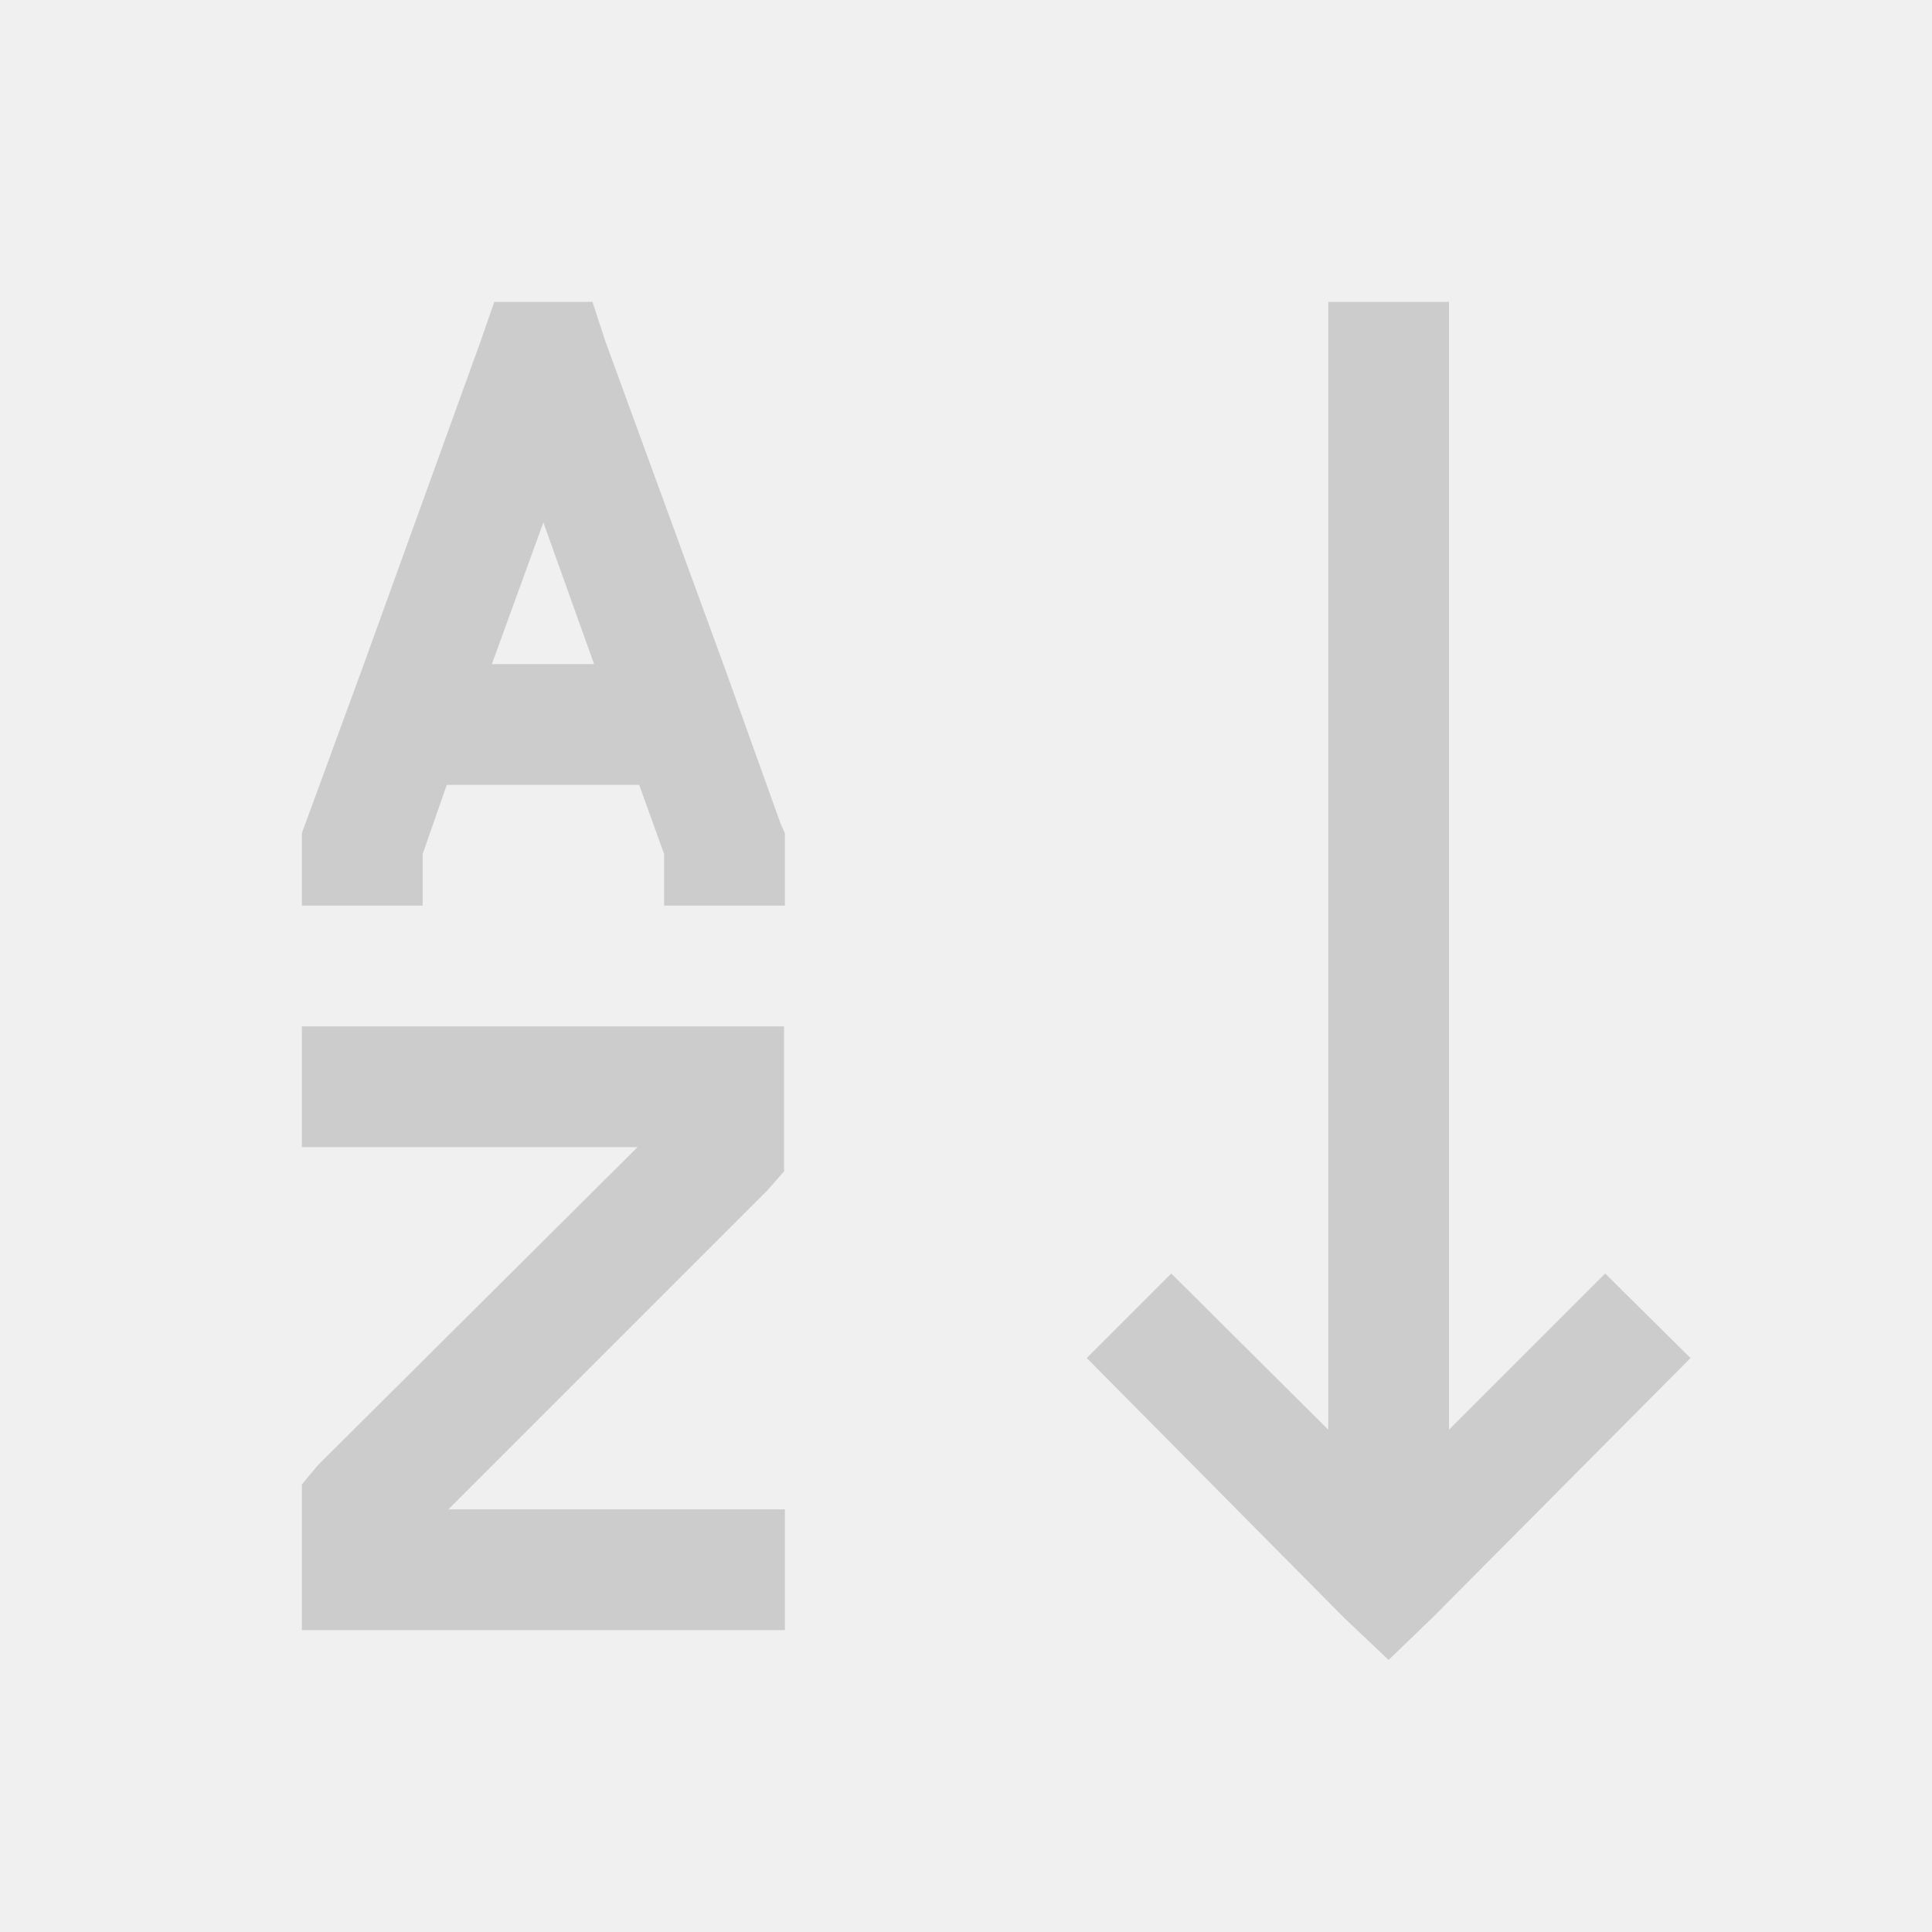
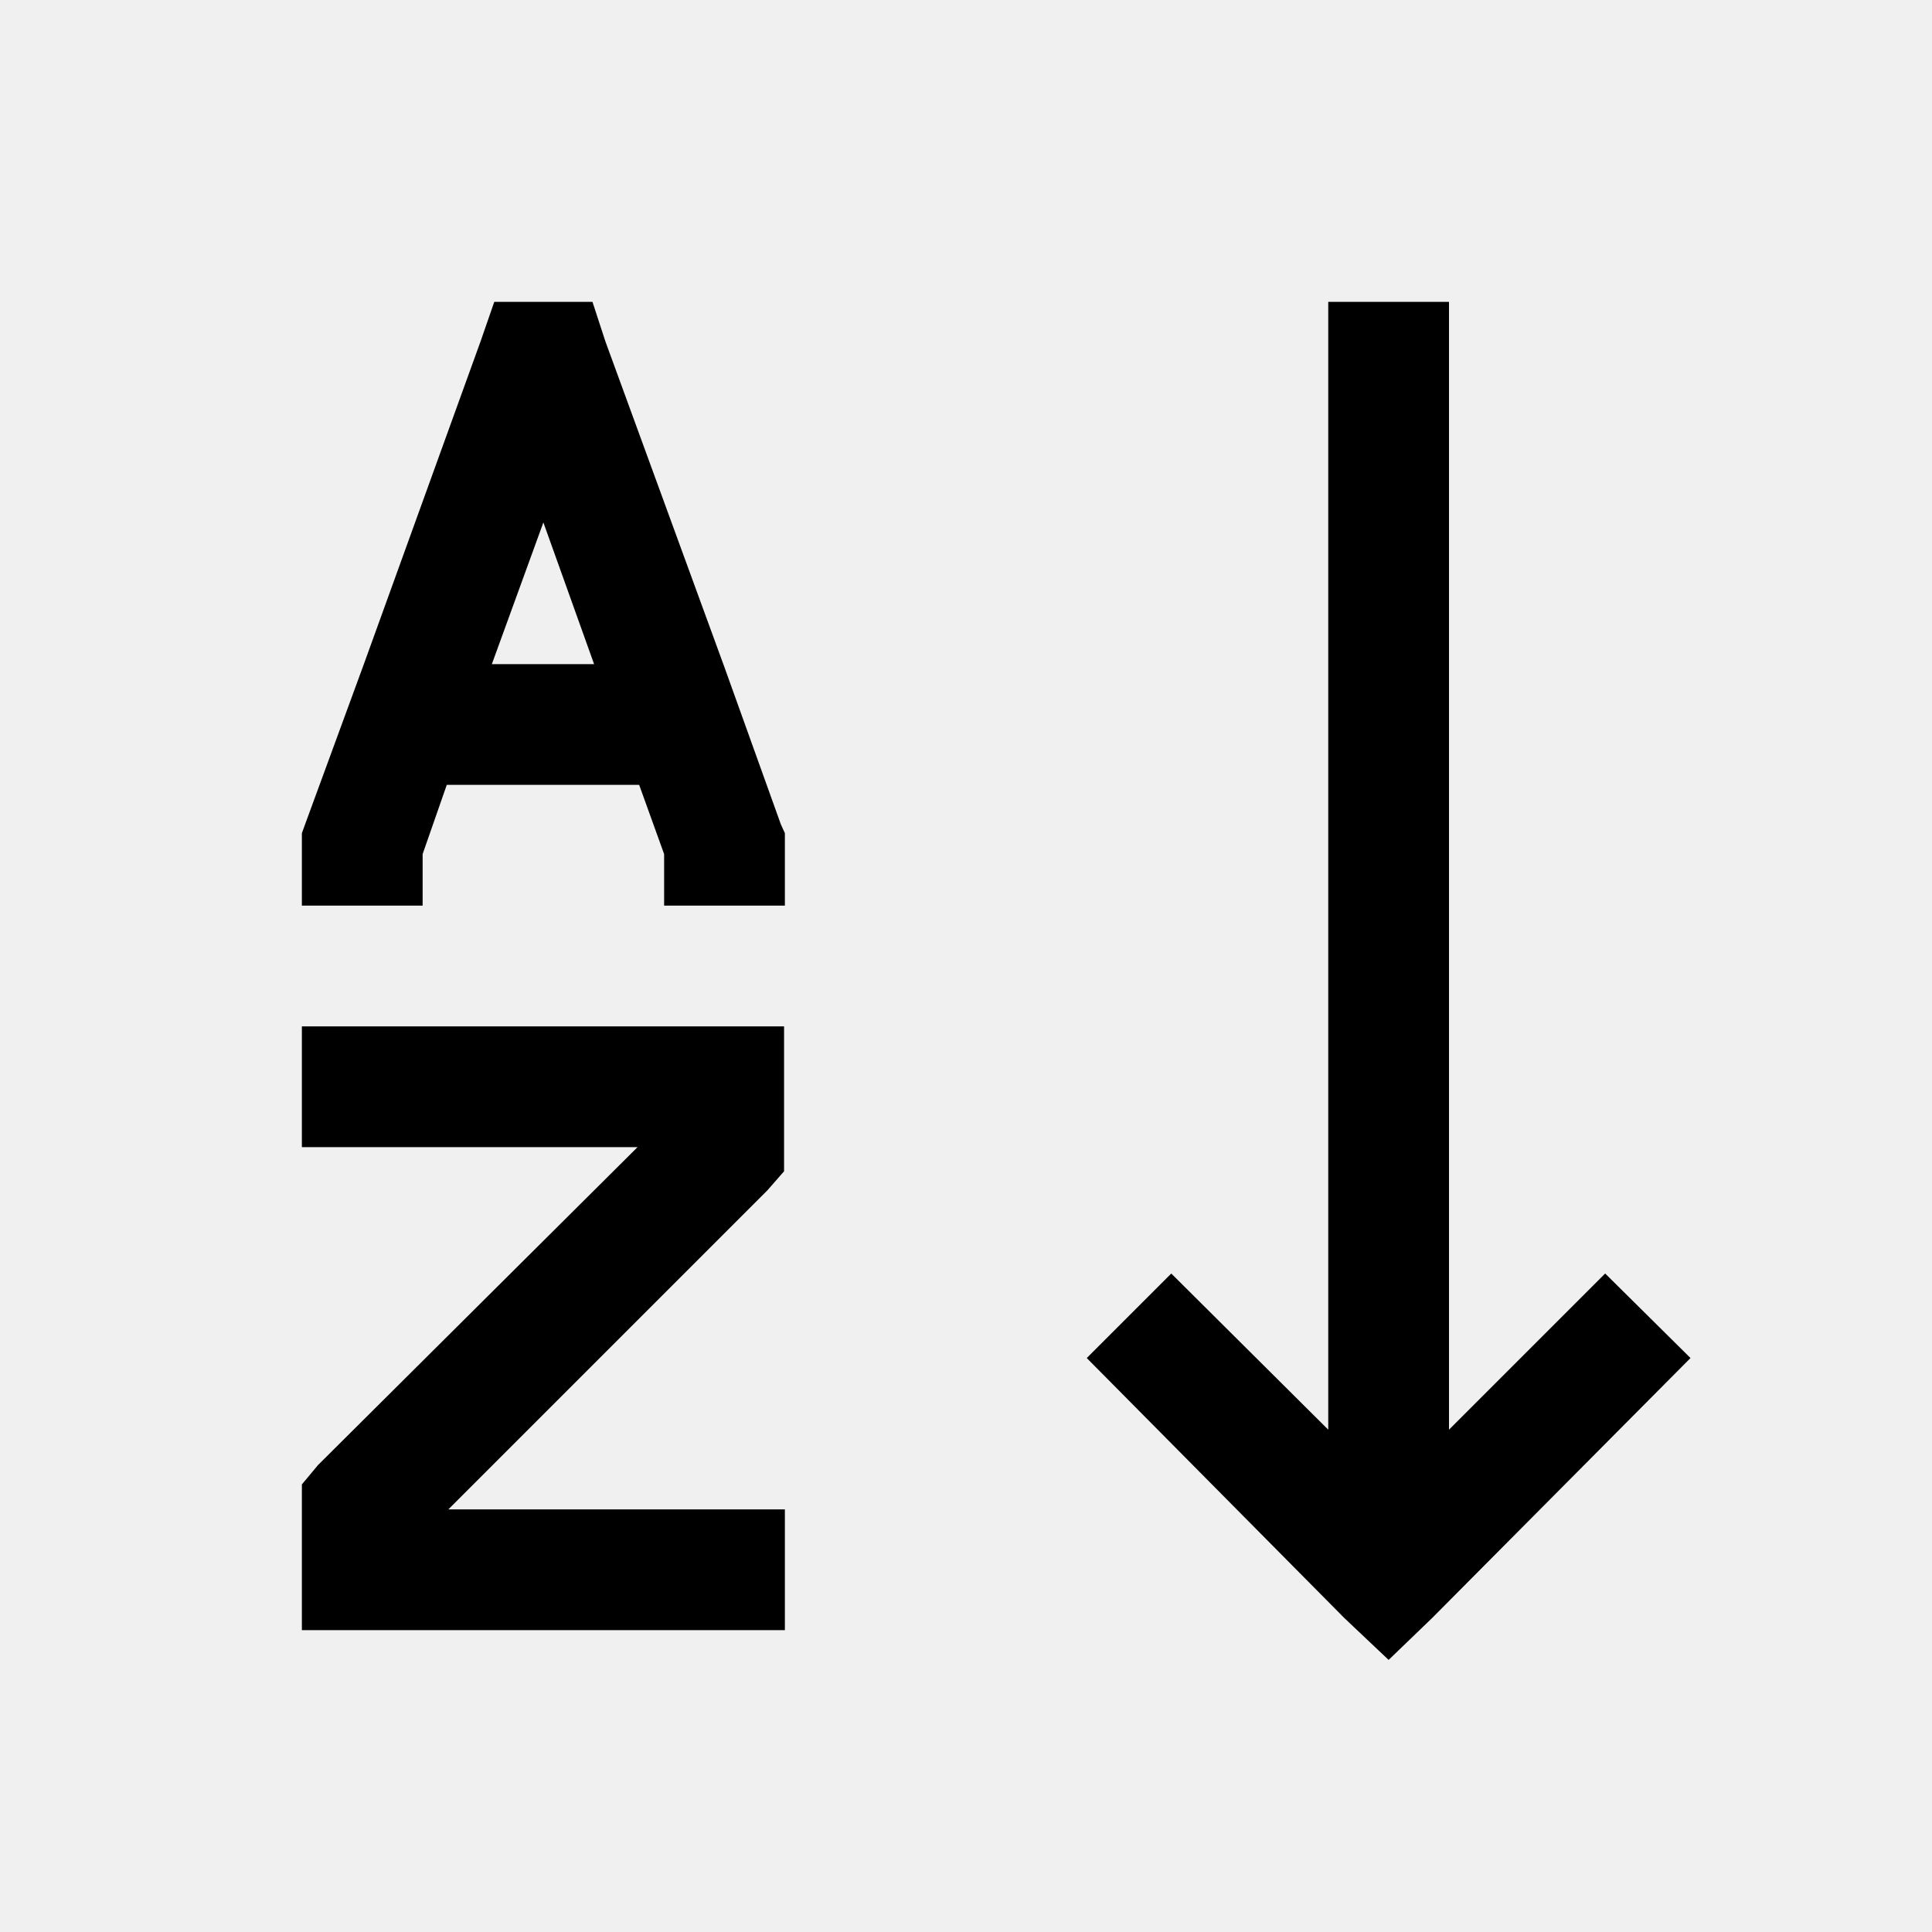
<svg xmlns="http://www.w3.org/2000/svg" width="24" height="24" viewBox="0 0 24 24" fill="none">
  <defs>
    <clipPath id="clip128_1199">
      <rect id="sort ascend letter" width="24" height="24" fill="white" fill-opacity="0" />
    </clipPath>
  </defs>
  <g clip-path="url(#clip128_1199)">
-     <path id="path" d="M6.14 3.75L5.97 4.24L4.52 8.25L3.79 10.24L3.75 10.35L3.75 11.25L5.25 11.25L5.25 10.61L5.55 9.75L7.94 9.75L8.25 10.61L8.25 11.25L9.75 11.25L9.75 10.35L9.7 10.24L9 8.29L7.52 4.24L7.36 3.75L6.14 3.75ZM16.5 3.75L16.5 17.76L14.55 15.82L13.5 16.87L16.7 20.1L17.25 20.62L17.79 20.1L21 16.87L19.94 15.82L18 17.76L18 3.75L16.5 3.75ZM6.75 6.49L7.38 8.25L6.11 8.25L6.75 6.49ZM3.75 12.75L3.75 14.25L7.92 14.25L3.95 18.2L3.75 18.44L3.75 20.25L9.75 20.25L9.75 18.75L5.57 18.75L9.53 14.79L9.74 14.55L9.74 12.75L3.75 12.75Z" fill="#CCCCCC" fill-opacity="1" fill-rule="nonzero" />
+     <path id="path" d="M6.14 3.75L5.97 4.24L4.52 8.25L3.79 10.24L3.75 10.35L3.75 11.25L5.25 11.25L5.25 10.61L5.55 9.75L7.94 9.75L8.25 10.61L8.25 11.25L9.75 11.25L9.75 10.35L9.7 10.24L9 8.29L7.52 4.24L7.36 3.75L6.14 3.75ZM16.5 3.75L16.5 17.76L14.55 15.82L13.5 16.87L16.7 20.1L17.25 20.62L17.79 20.1L21 16.87L19.94 15.82L18 17.76L18 3.75L16.5 3.75ZM6.75 6.49L7.38 8.25L6.11 8.25L6.75 6.49ZM3.75 12.75L3.75 14.25L7.92 14.25L3.95 18.2L3.75 18.44L3.75 20.25L9.75 20.25L9.75 18.75L5.57 18.75L9.53 14.79L9.74 14.55L9.74 12.75L3.75 12.75Z" fill="currentColor" fill-opacity="1" fill-rule="nonzero" />
  </g>
</svg>
